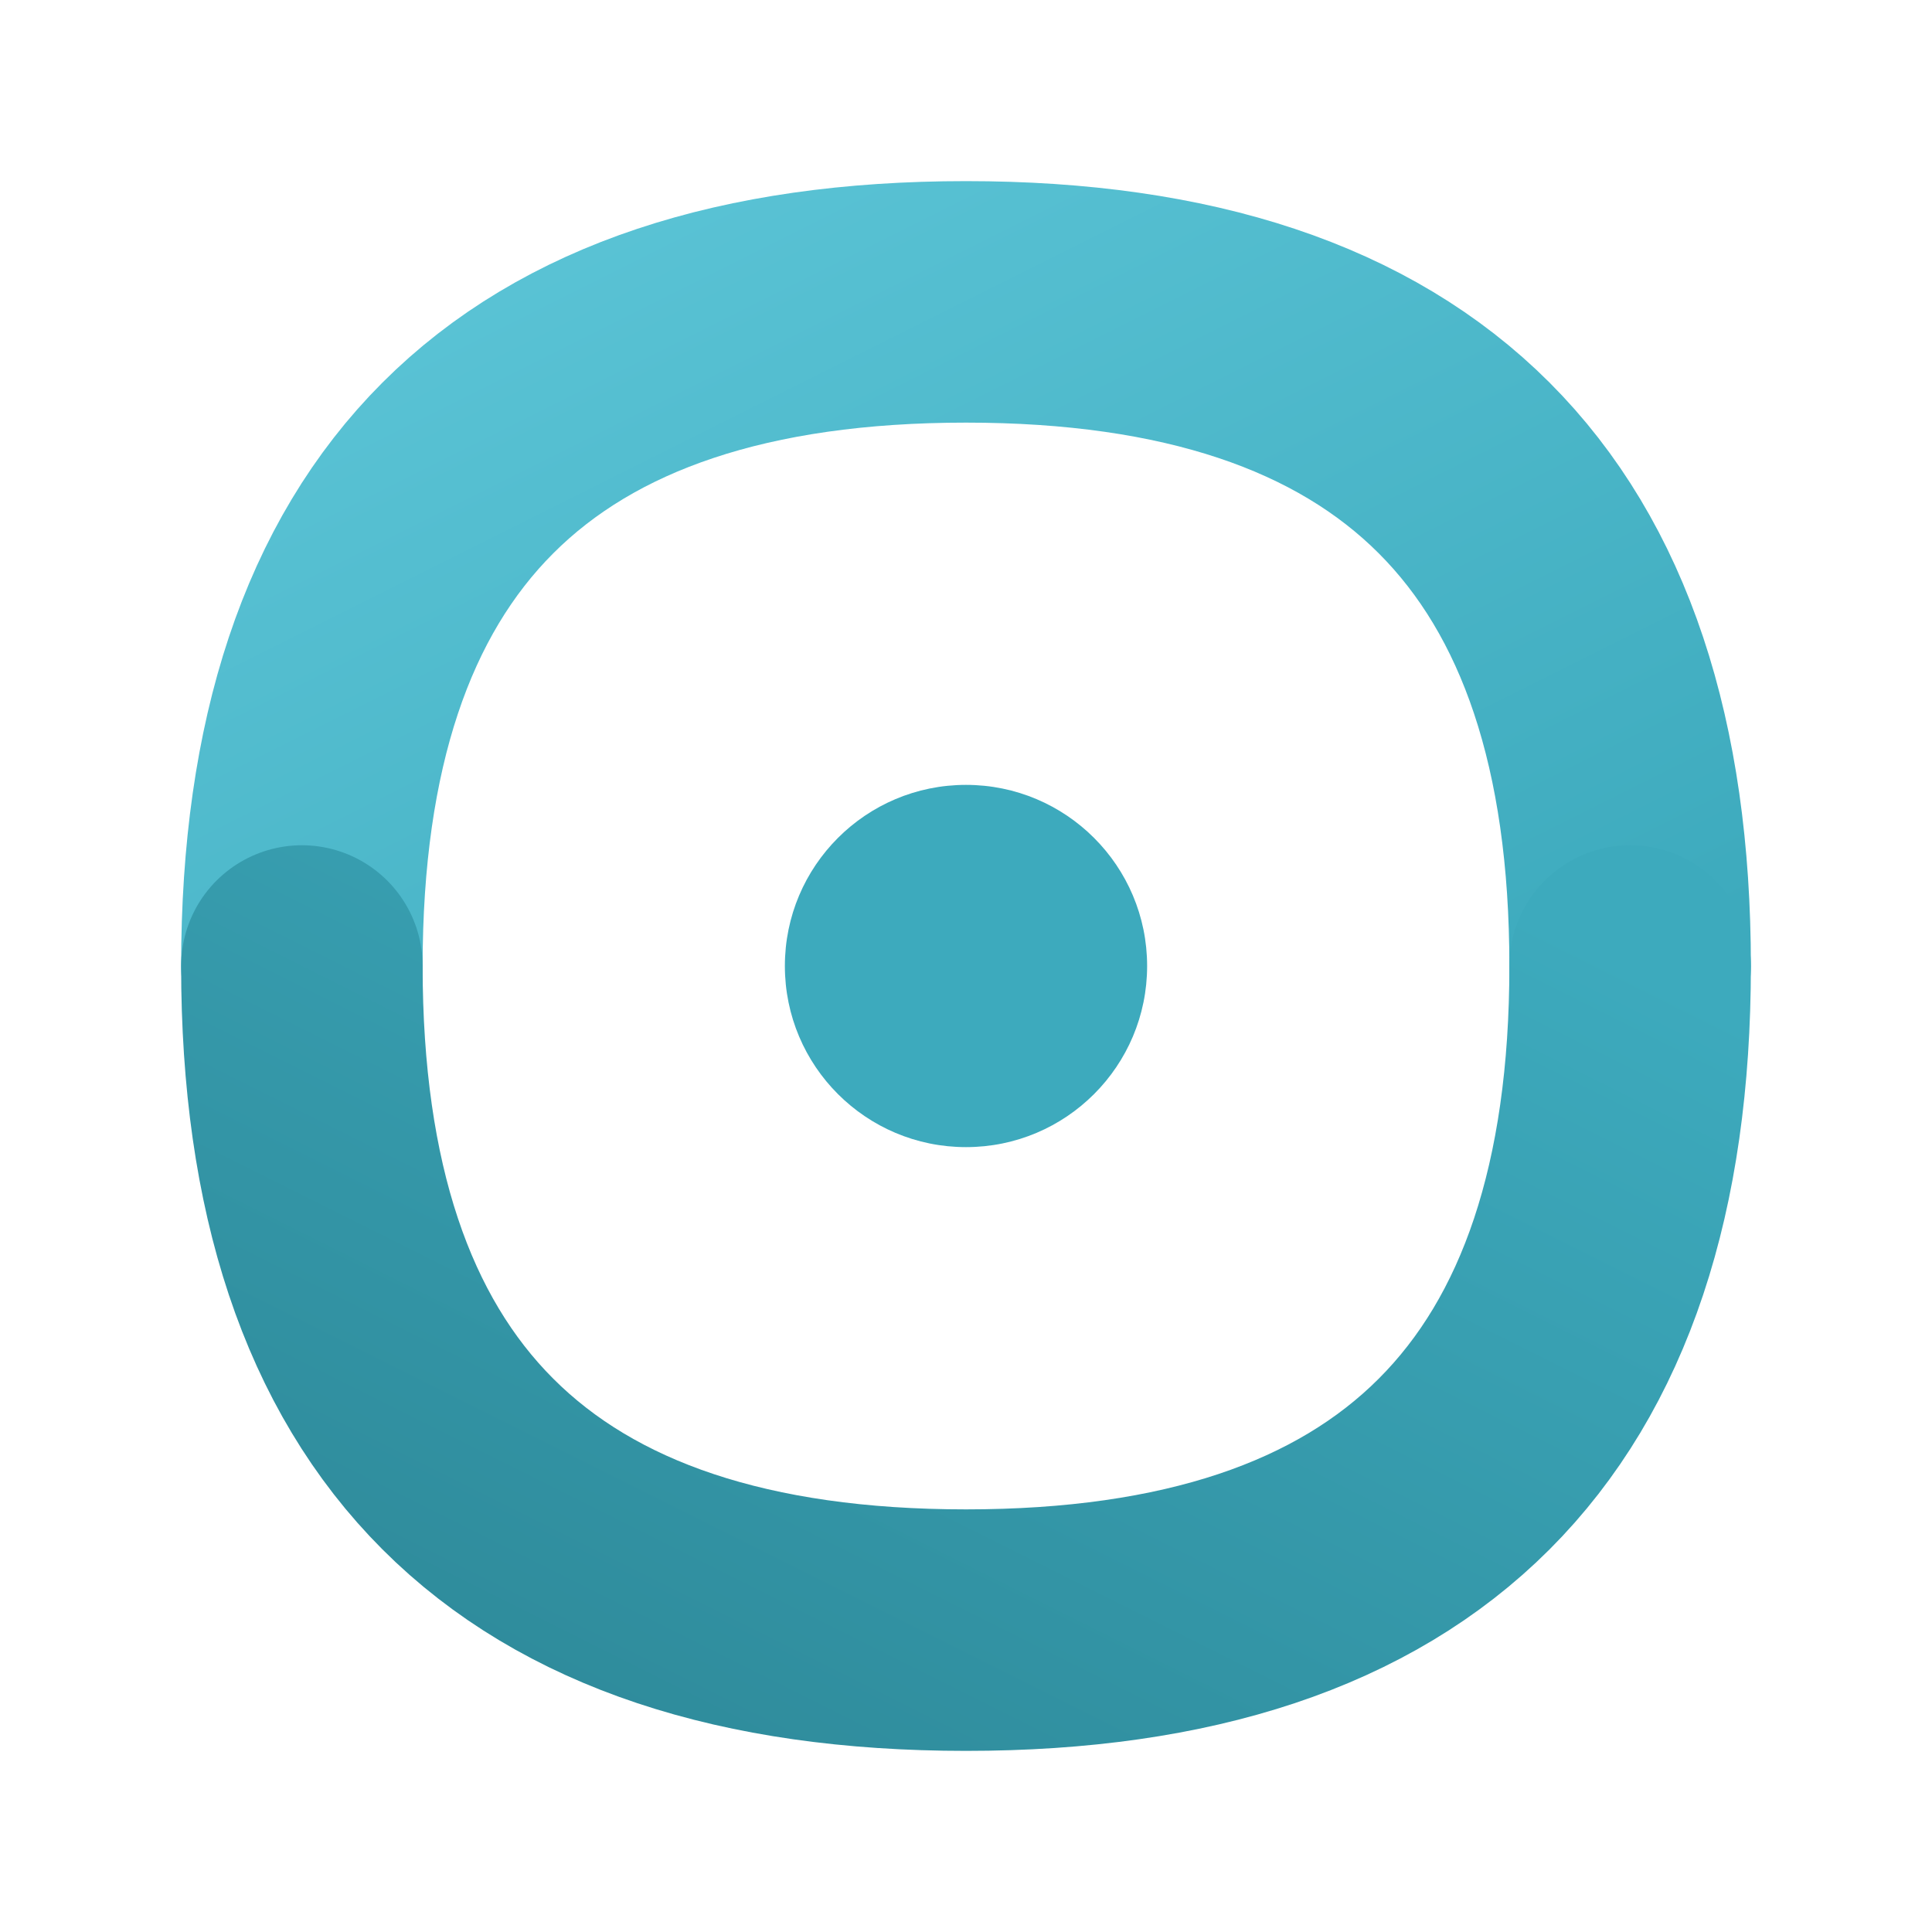
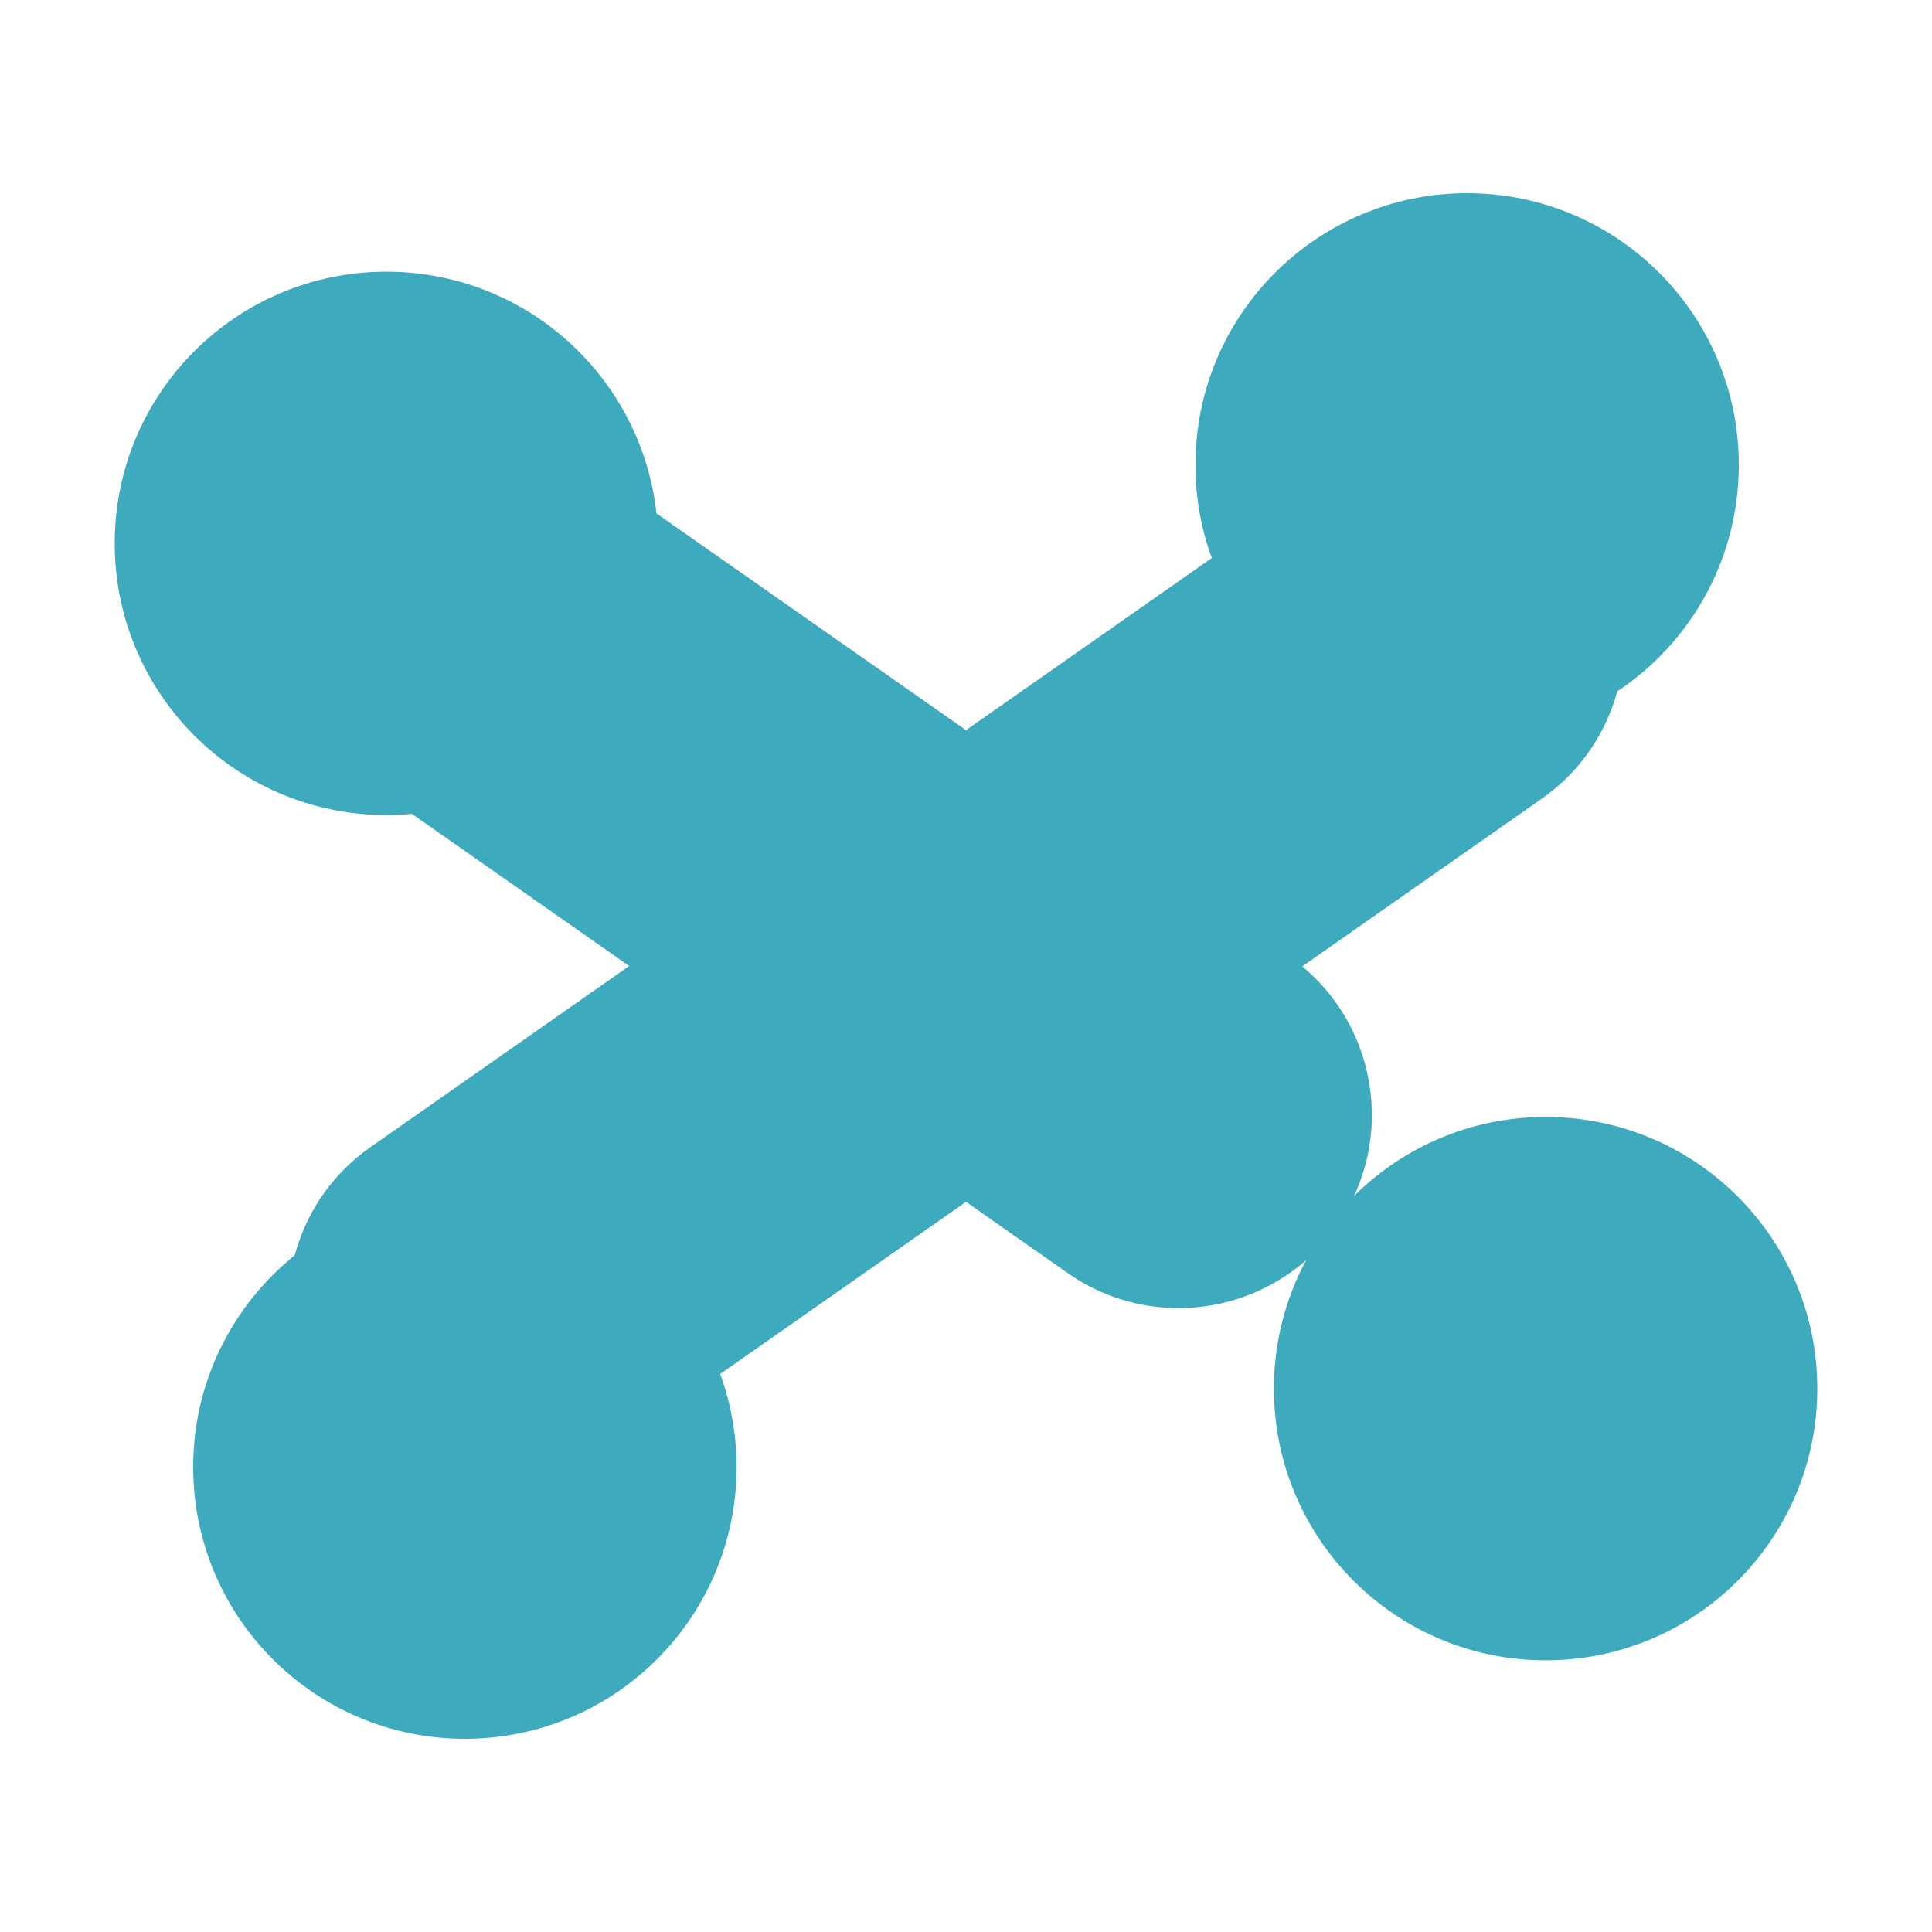
<svg xmlns="http://www.w3.org/2000/svg" viewBox="0 0 32 32" fill="none">
-   <defs>
-     <linearGradient id="grad1" x1="0%" y1="0%" x2="100%" y2="100%">
-       <stop offset="0%" style="stop-color:#5BC4D6" />
-       <stop offset="100%" style="stop-color:#3DAABD" />
-     </linearGradient>
-     <linearGradient id="grad2" x1="100%" y1="0%" x2="0%" y2="100%">
-       <stop offset="0%" style="stop-color:#3DAABD" />
-       <stop offset="100%" style="stop-color:#2E8A9A" />
-     </linearGradient>
-   </defs>
-   <path d="M5 16 Q5 5 16 5 Q27 5 27 16" stroke="url(#grad1)" stroke-width="4" stroke-linecap="round" fill="none" />
-   <path d="M5 16 Q5 27 16 27 Q27 27 27 16" stroke="url(#grad2)" stroke-width="4" stroke-linecap="round" fill="none" />
-   <circle cx="16" cy="16" r="3" fill="#3DAABD" />
+   <rect x="3" y="12.8" width="25.6" height="6.4" rx="3.2" fill="#3DAABD" transform="rotate(-35, 16, 16)" />
+   <g>
+     <circle cx="24.3" cy="7.7" r="4.5" fill="#3DAABD" />
+     <circle cx="7.7" cy="24.3" r="4.5" fill="#3DAABD" />
+     <rect x="3" y="12.8" width="20.5" height="6.4" rx="3.2" fill="#3DAABD" transform="rotate(35, 16, 16)" />
+   </g>
+   <circle cx="6.4" cy="9" r="4.5" fill="#3DAABD" />
+   <circle cx="25.6" cy="23" r="4.5" fill="#3DAABD" />
</svg>
